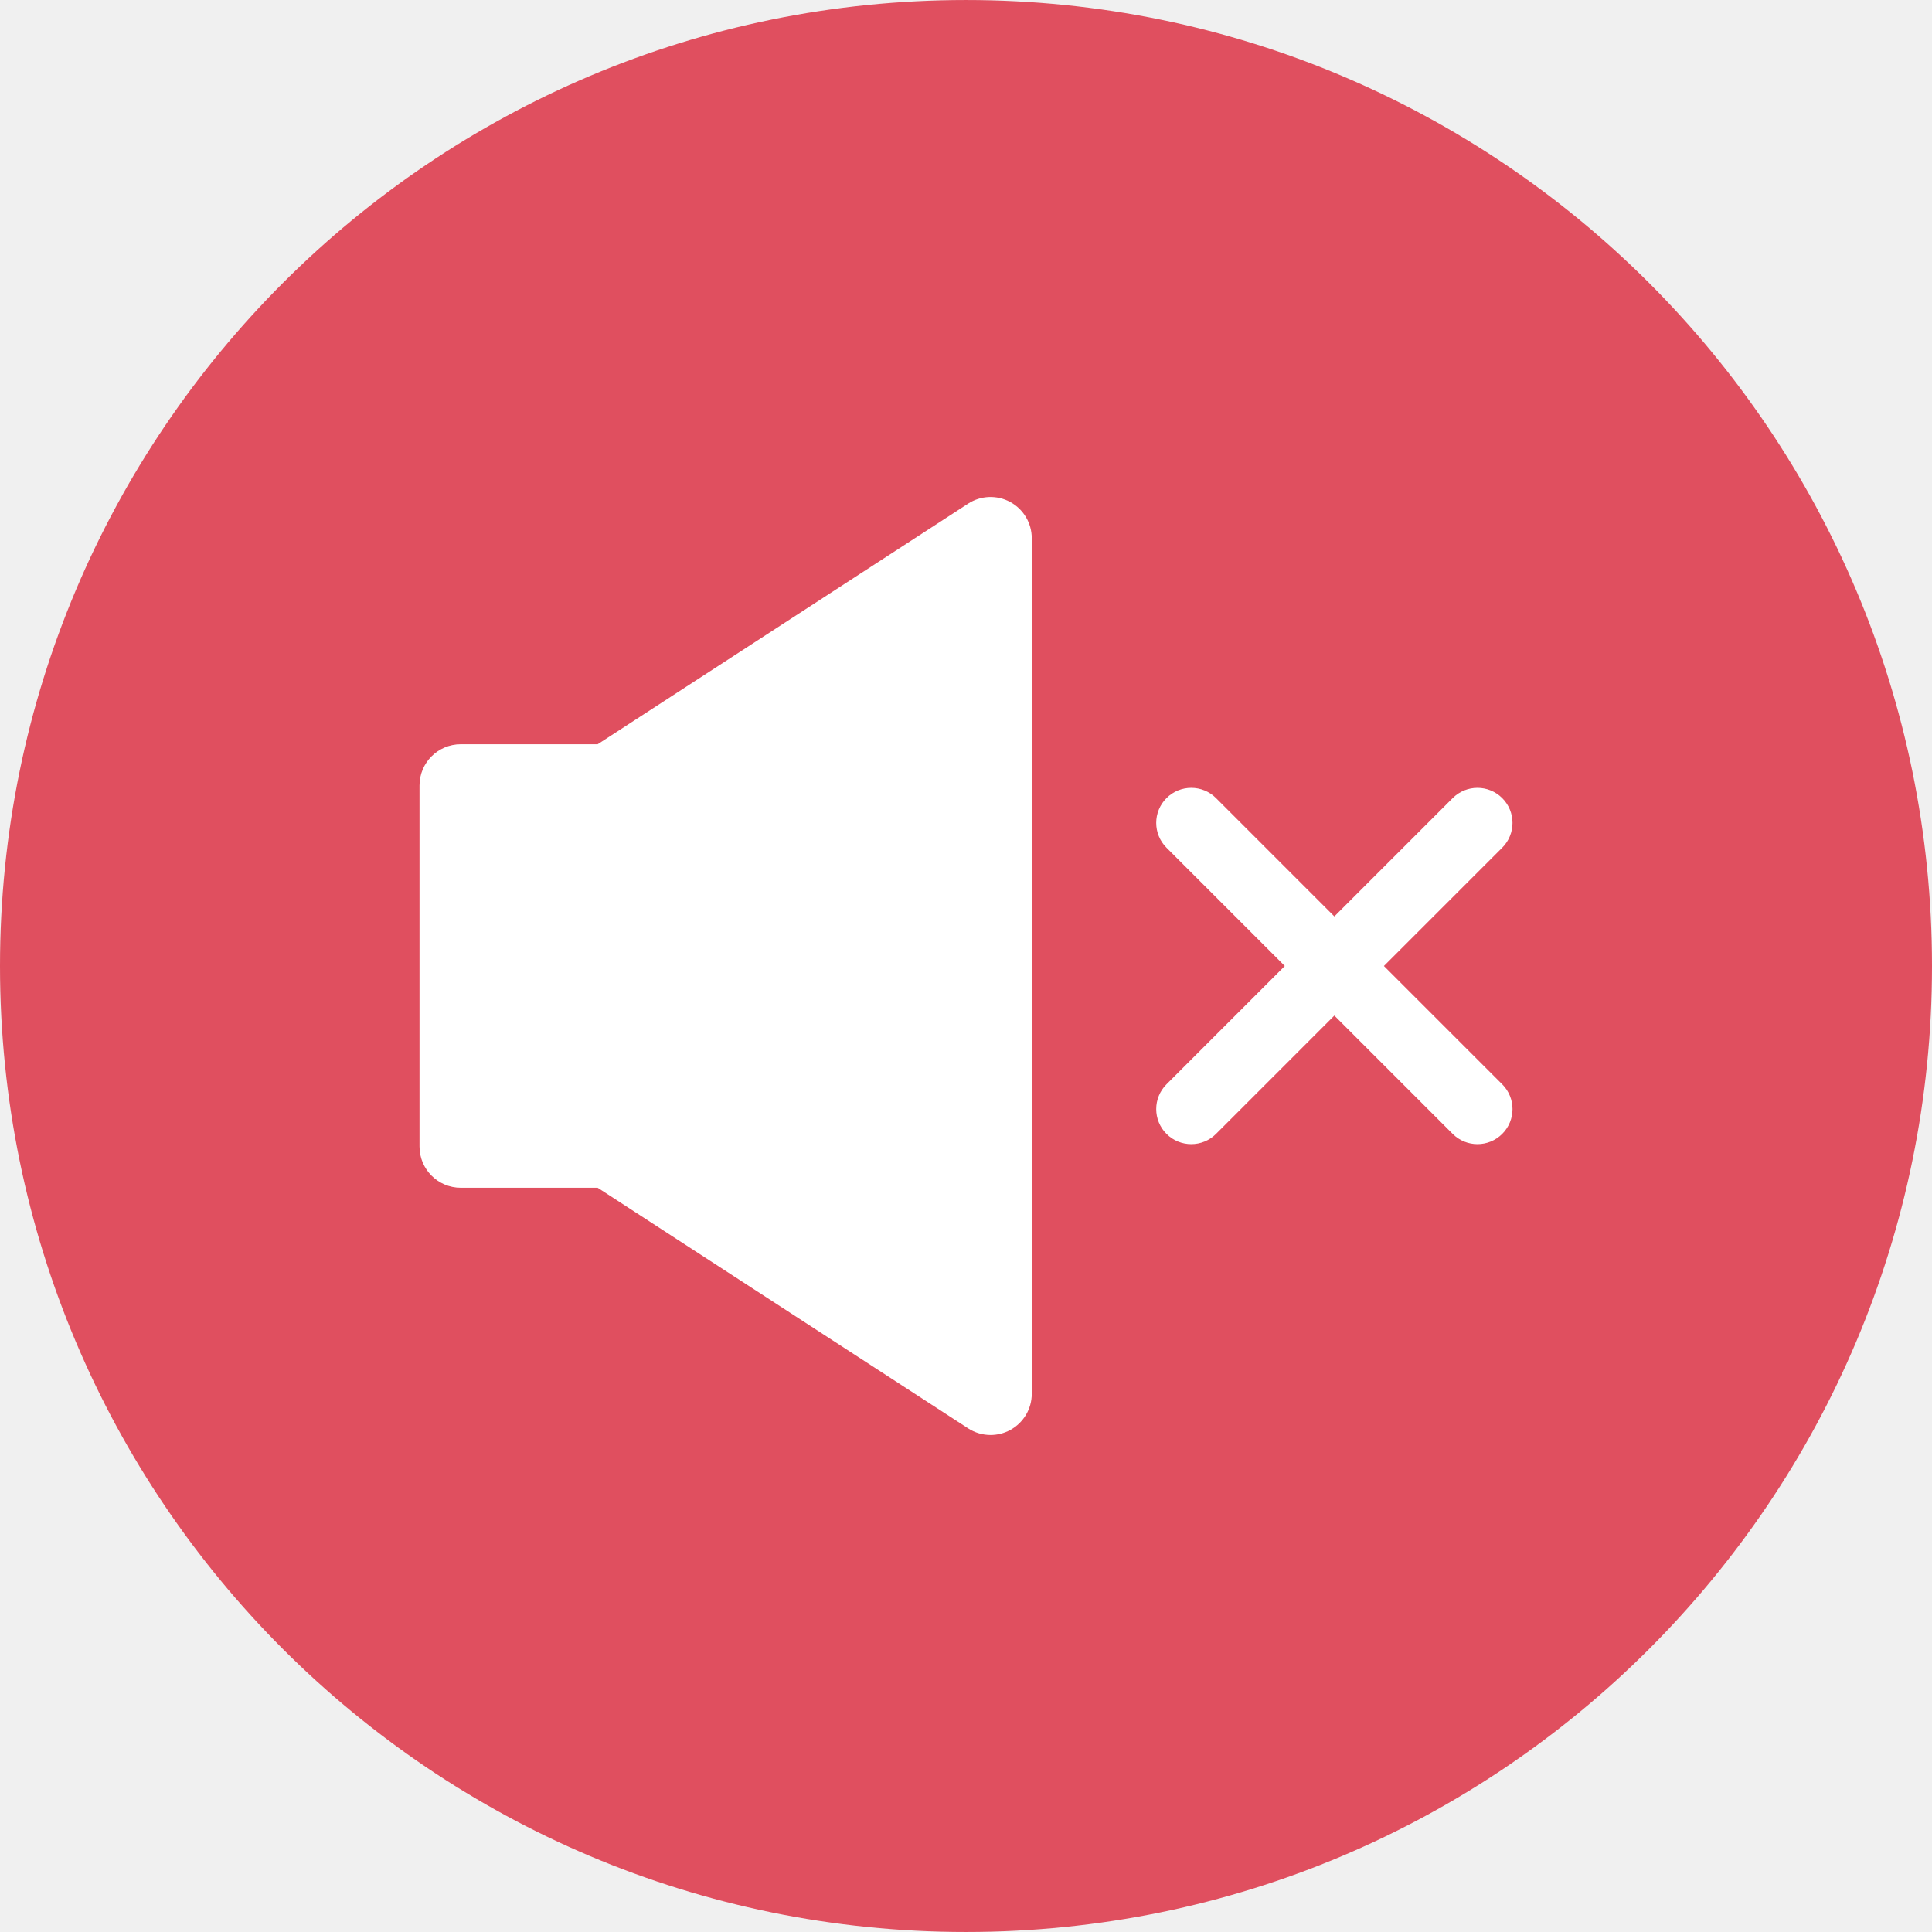
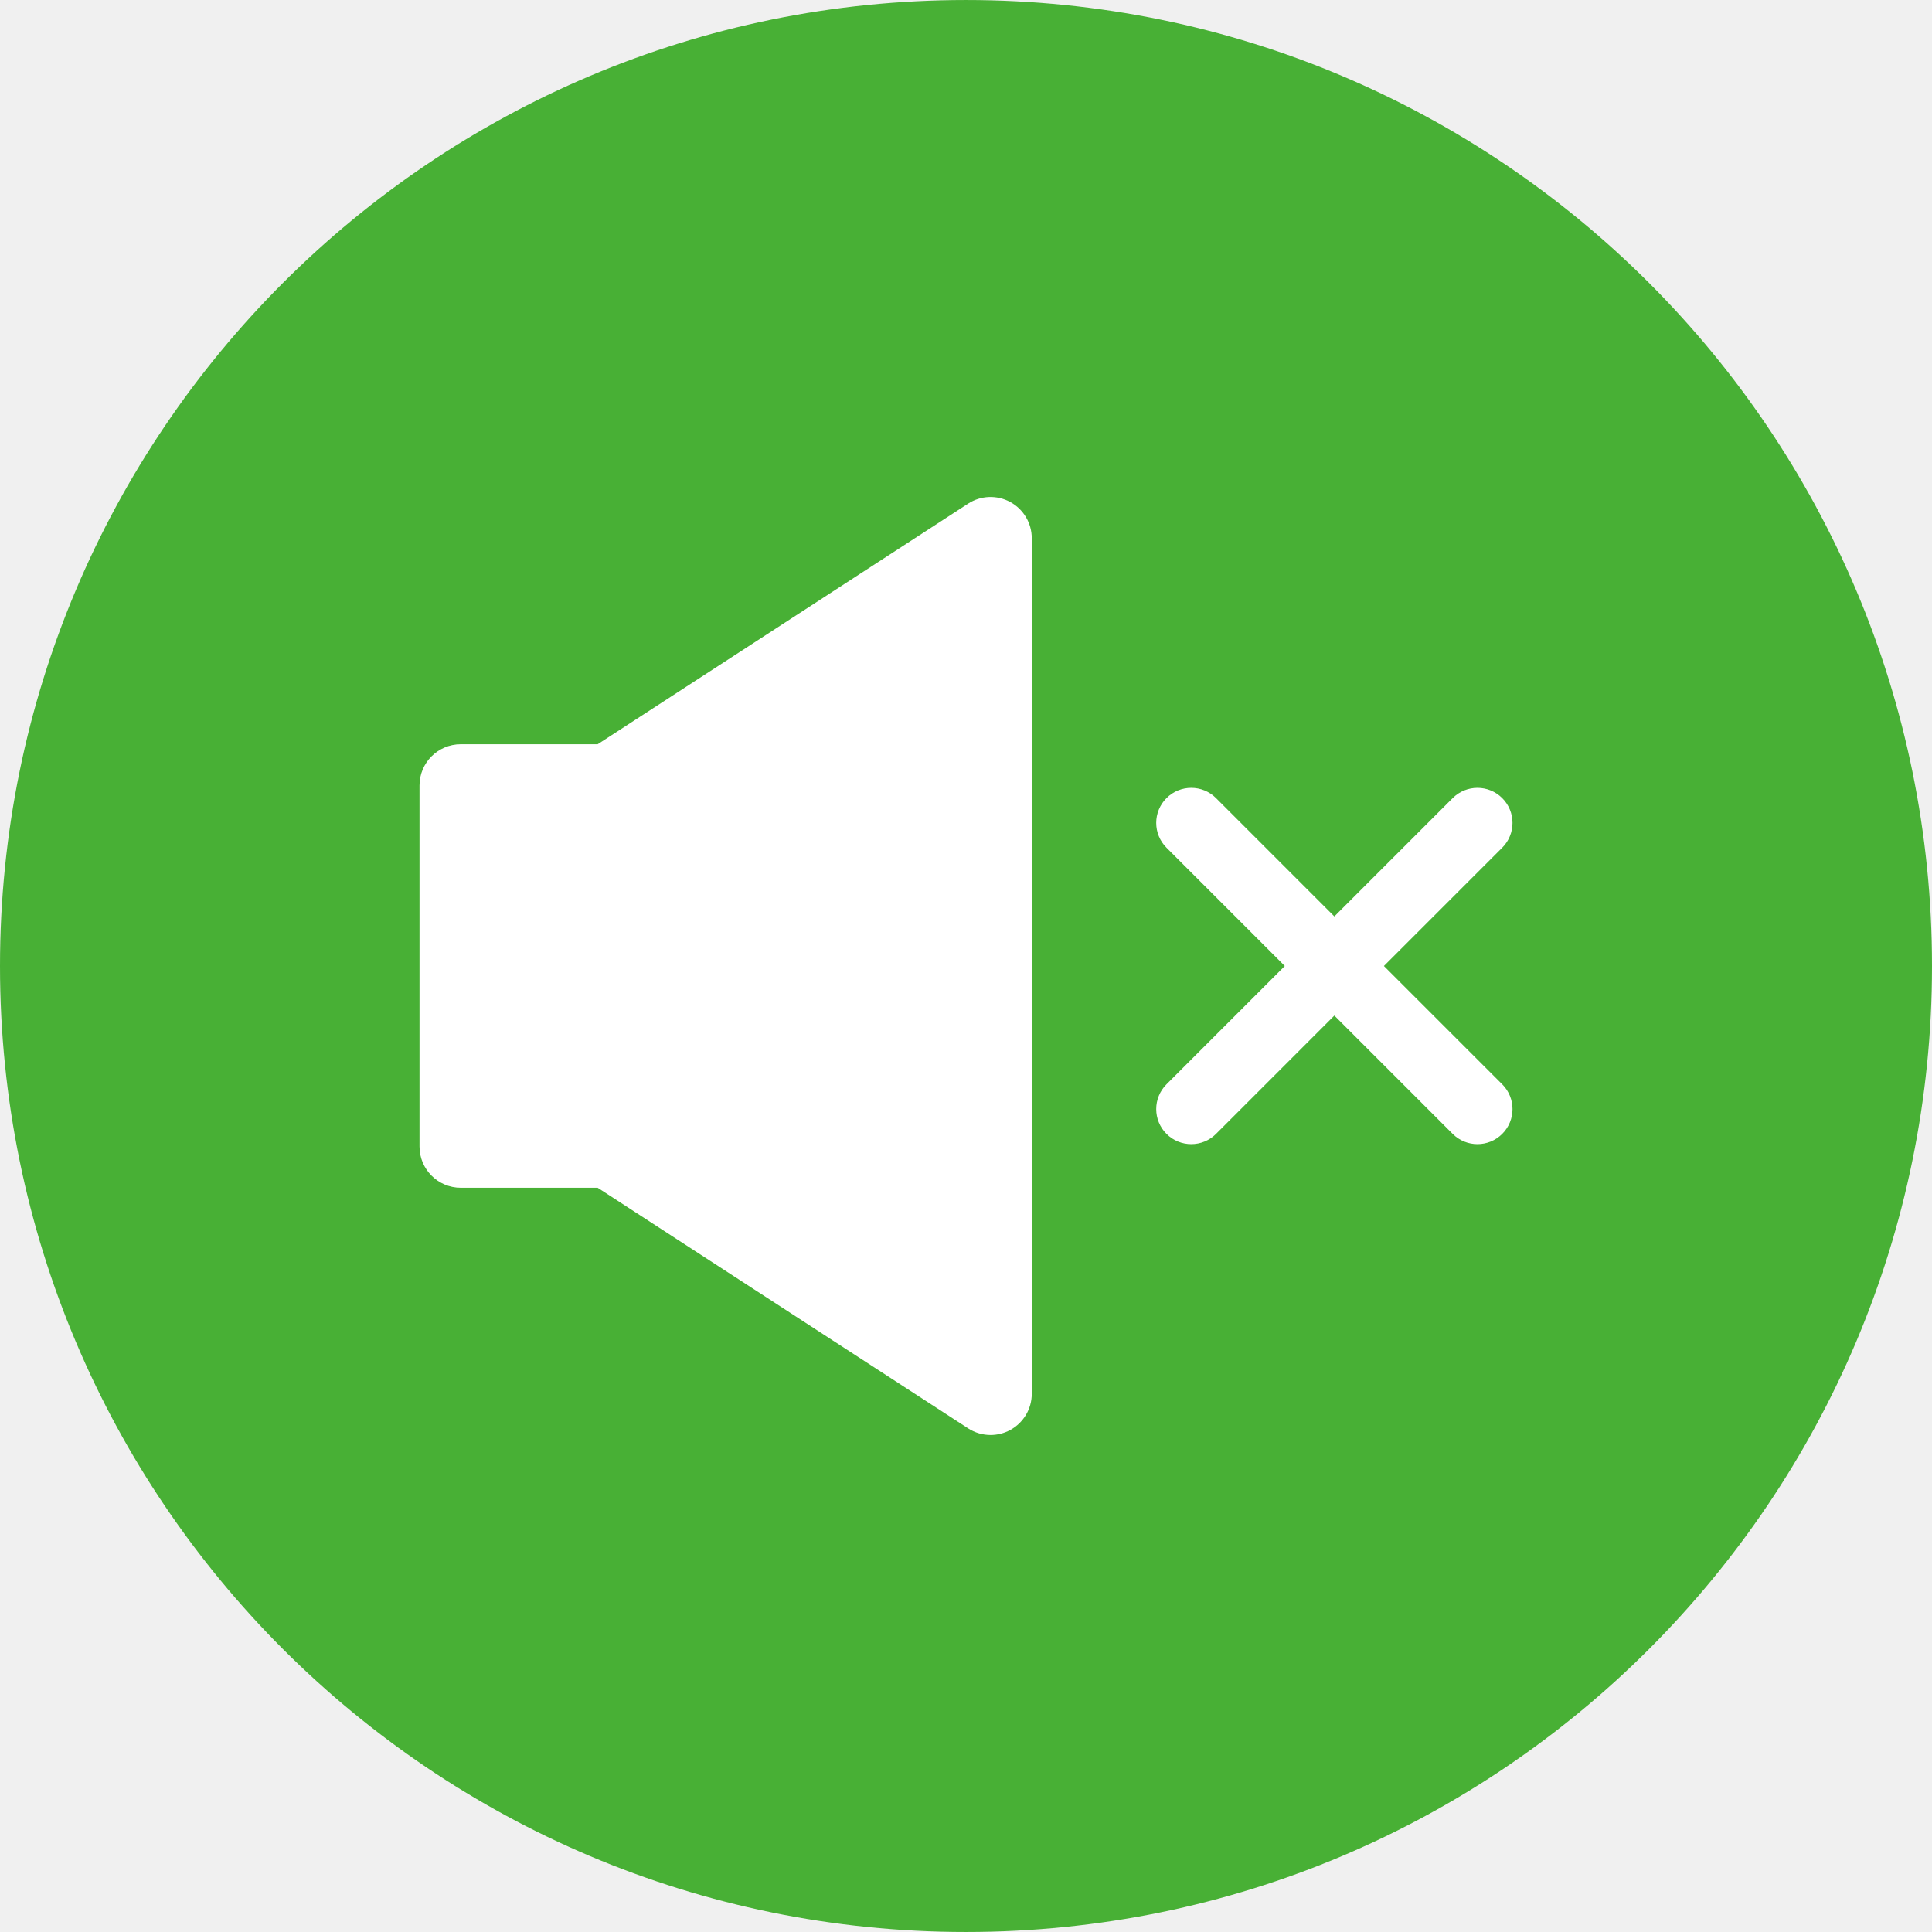
<svg xmlns="http://www.w3.org/2000/svg" height="200px" width="200px" version="1.1" id="Layer_1" viewBox="0 0 496.159 496.159" xml:space="preserve" fill="#000000">
  <g id="SVGRepo_bgCarrier" stroke-width="0" />
  <g id="SVGRepo_tracerCarrier" stroke-linecap="round" stroke-linejoin="round" />
  <g id="SVGRepo_iconCarrier">
-     <path style="fill:#E04F5F;" d="M496.159,248.086c0-137.022-111.07-248.082-248.076-248.082C111.071,0.004,0,111.063,0,248.086 c0,137.001,111.07,248.07,248.083,248.07C385.089,496.155,496.159,385.086,496.159,248.086z" />
+     <path style="fill:#48b035;" d="M496.159,248.086c0-137.022-111.07-248.082-248.076-248.082C111.071,0.004,0,111.063,0,248.086 c0,137.001,111.07,248.07,248.083,248.07C385.089,496.155,496.159,385.086,496.159,248.086z" />
    <g>
      <path style="fill:#FFFFFF;" d="M259.432,128.917c-3.409-1.851-7.559-1.688-10.813,0.425l-95.137,61.791h-35.164 c-5.845,0-10.583,4.738-10.583,10.582v92.728c0,5.845,4.738,10.583,10.583,10.583h35.164l95.137,61.79 c1.748,1.135,3.754,1.708,5.765,1.708c1.733,0,3.471-0.426,5.049-1.283c3.41-1.852,5.534-5.42,5.534-9.301V138.219 C264.966,134.339,262.842,130.768,259.432,128.917z" />
      <path style="fill:#FFFFFF;" d="M355.405,248.079l30.384-30.384c3.515-3.516,3.515-9.213,0-12.729 c-3.515-3.514-9.213-3.514-12.728,0l-30.384,30.385l-30.384-30.385c-3.515-3.514-9.213-3.514-12.728,0 c-3.515,3.516-3.515,9.213,0,12.729l30.385,30.384l-30.384,30.384c-3.515,3.516-3.515,9.213,0,12.729 c1.757,1.757,4.061,2.636,6.364,2.636c2.303,0,4.606-0.879,6.364-2.636l30.384-30.385l30.384,30.385 c1.757,1.757,4.061,2.636,6.364,2.636c2.303,0,4.606-0.879,6.364-2.636c3.515-3.516,3.515-9.213,0-12.729L355.405,248.079z" />
    </g>
  </g>
</svg>
